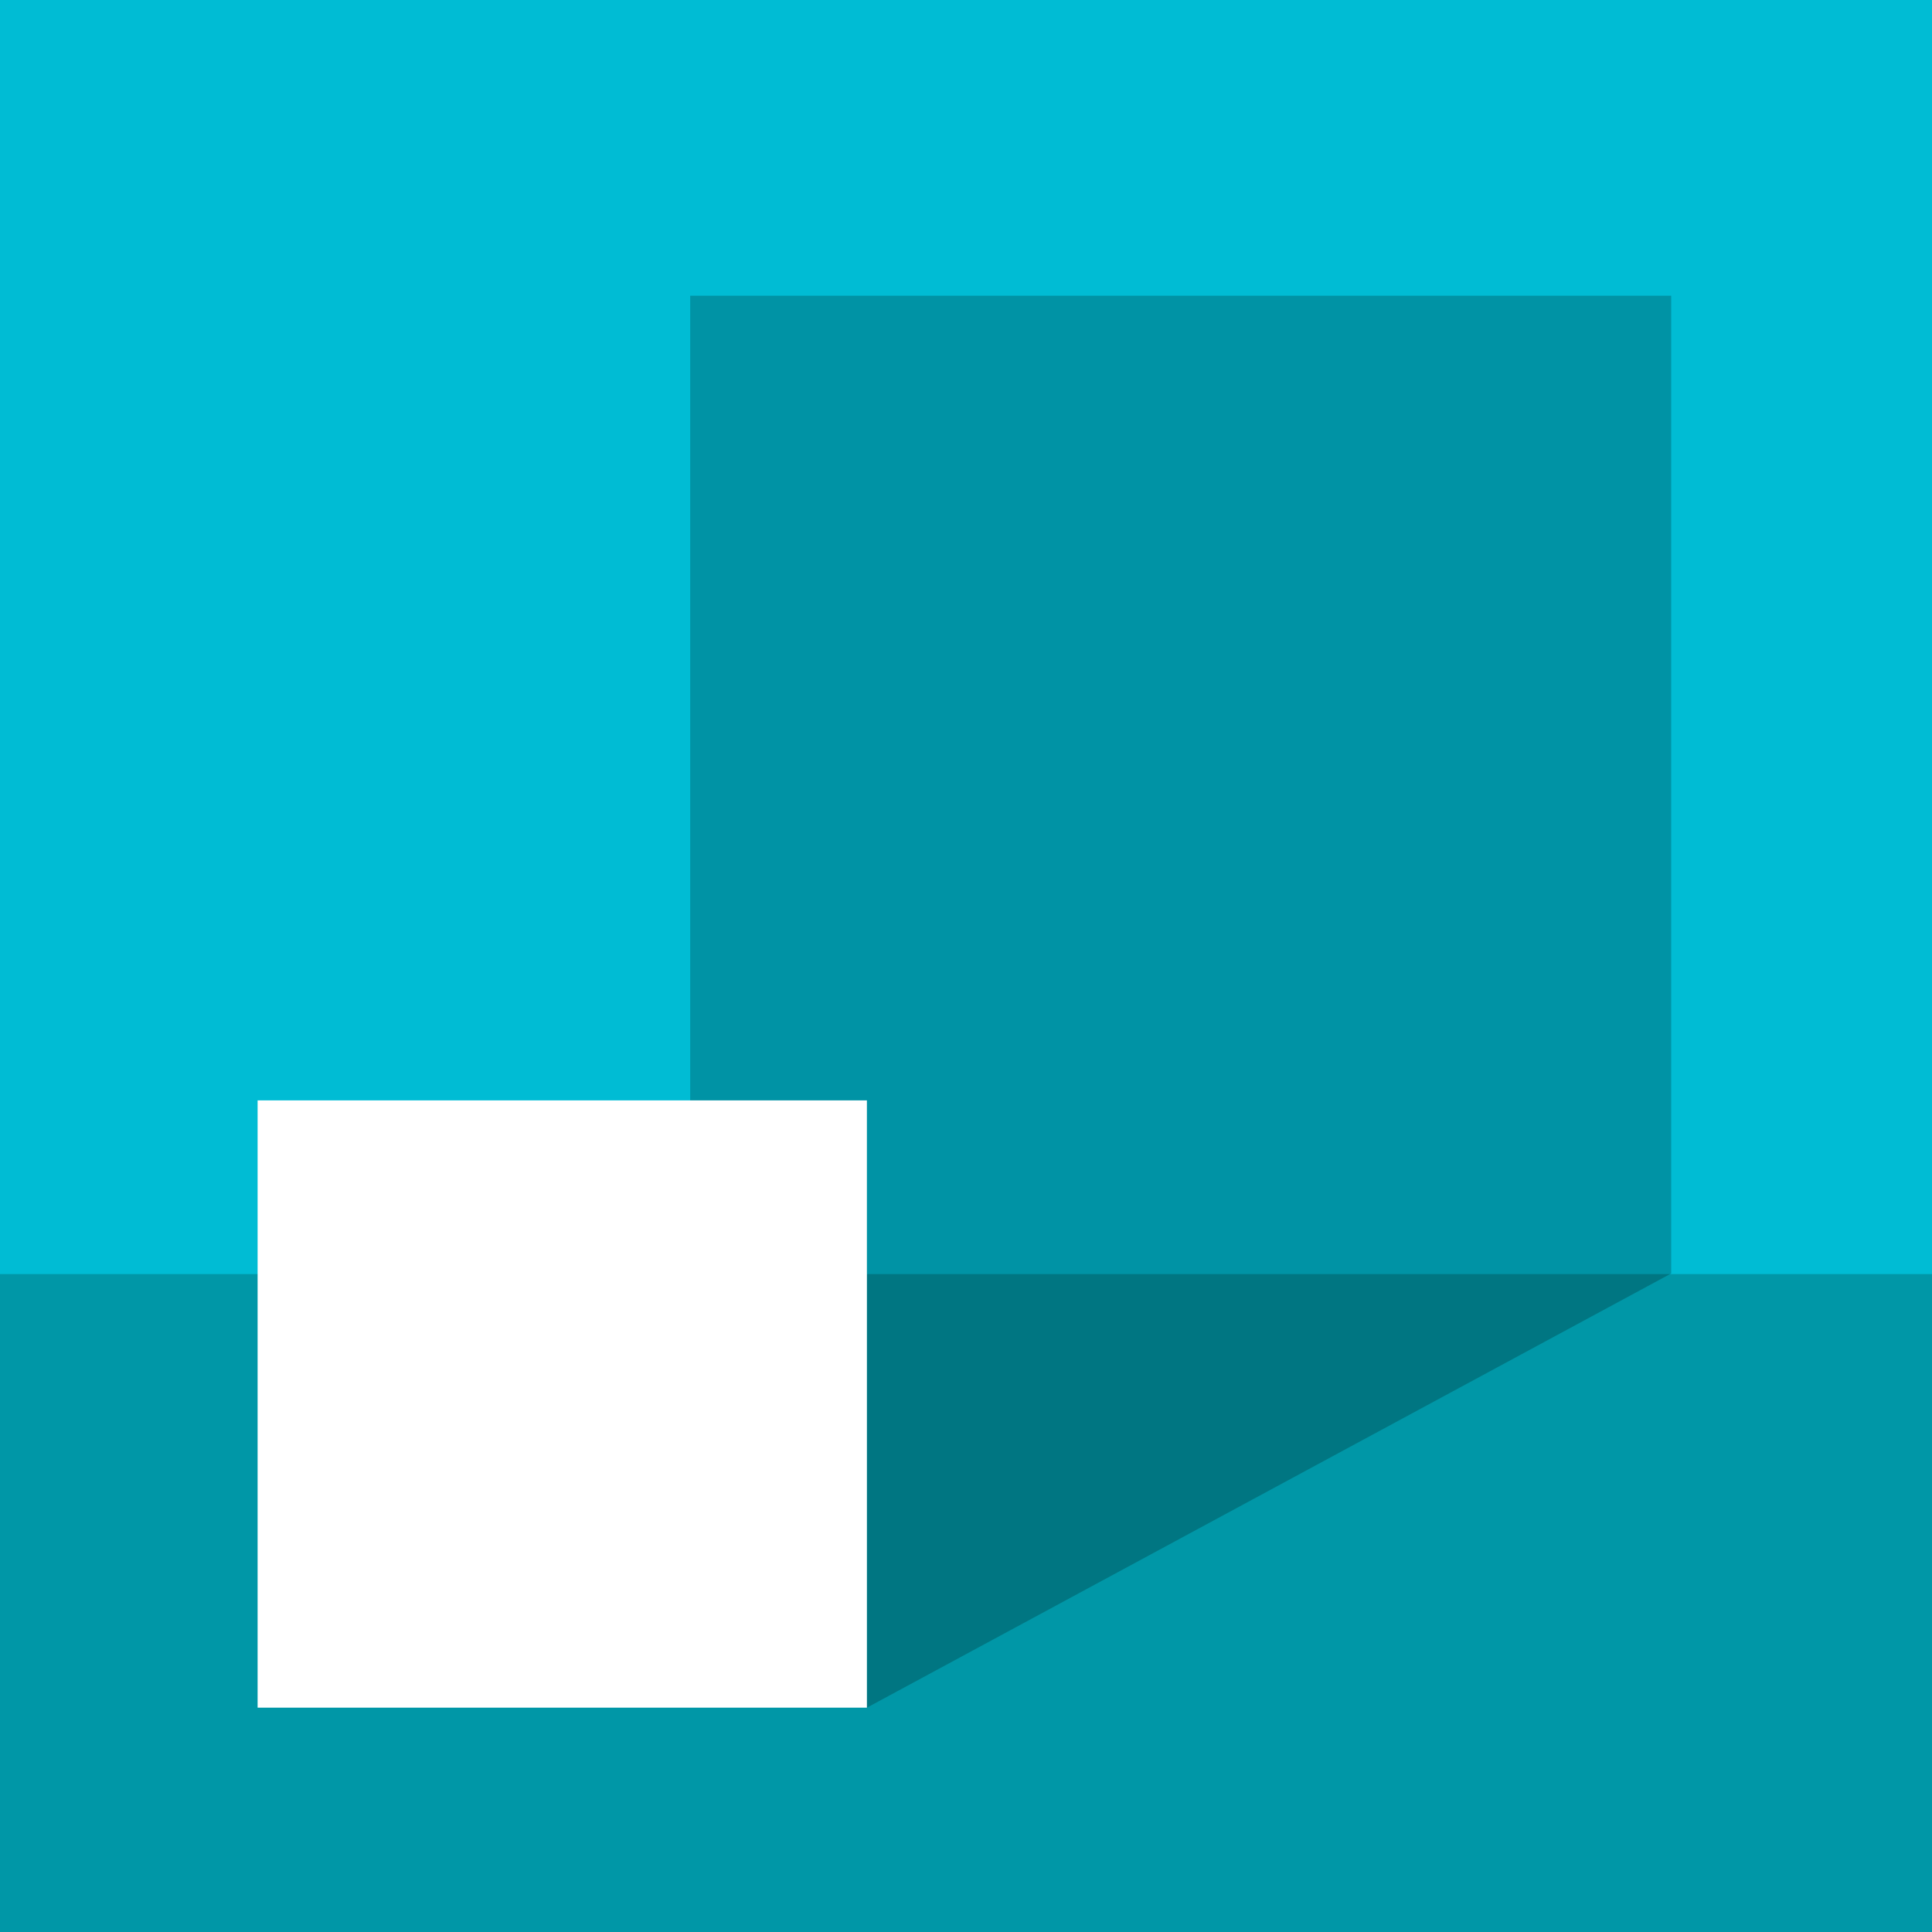
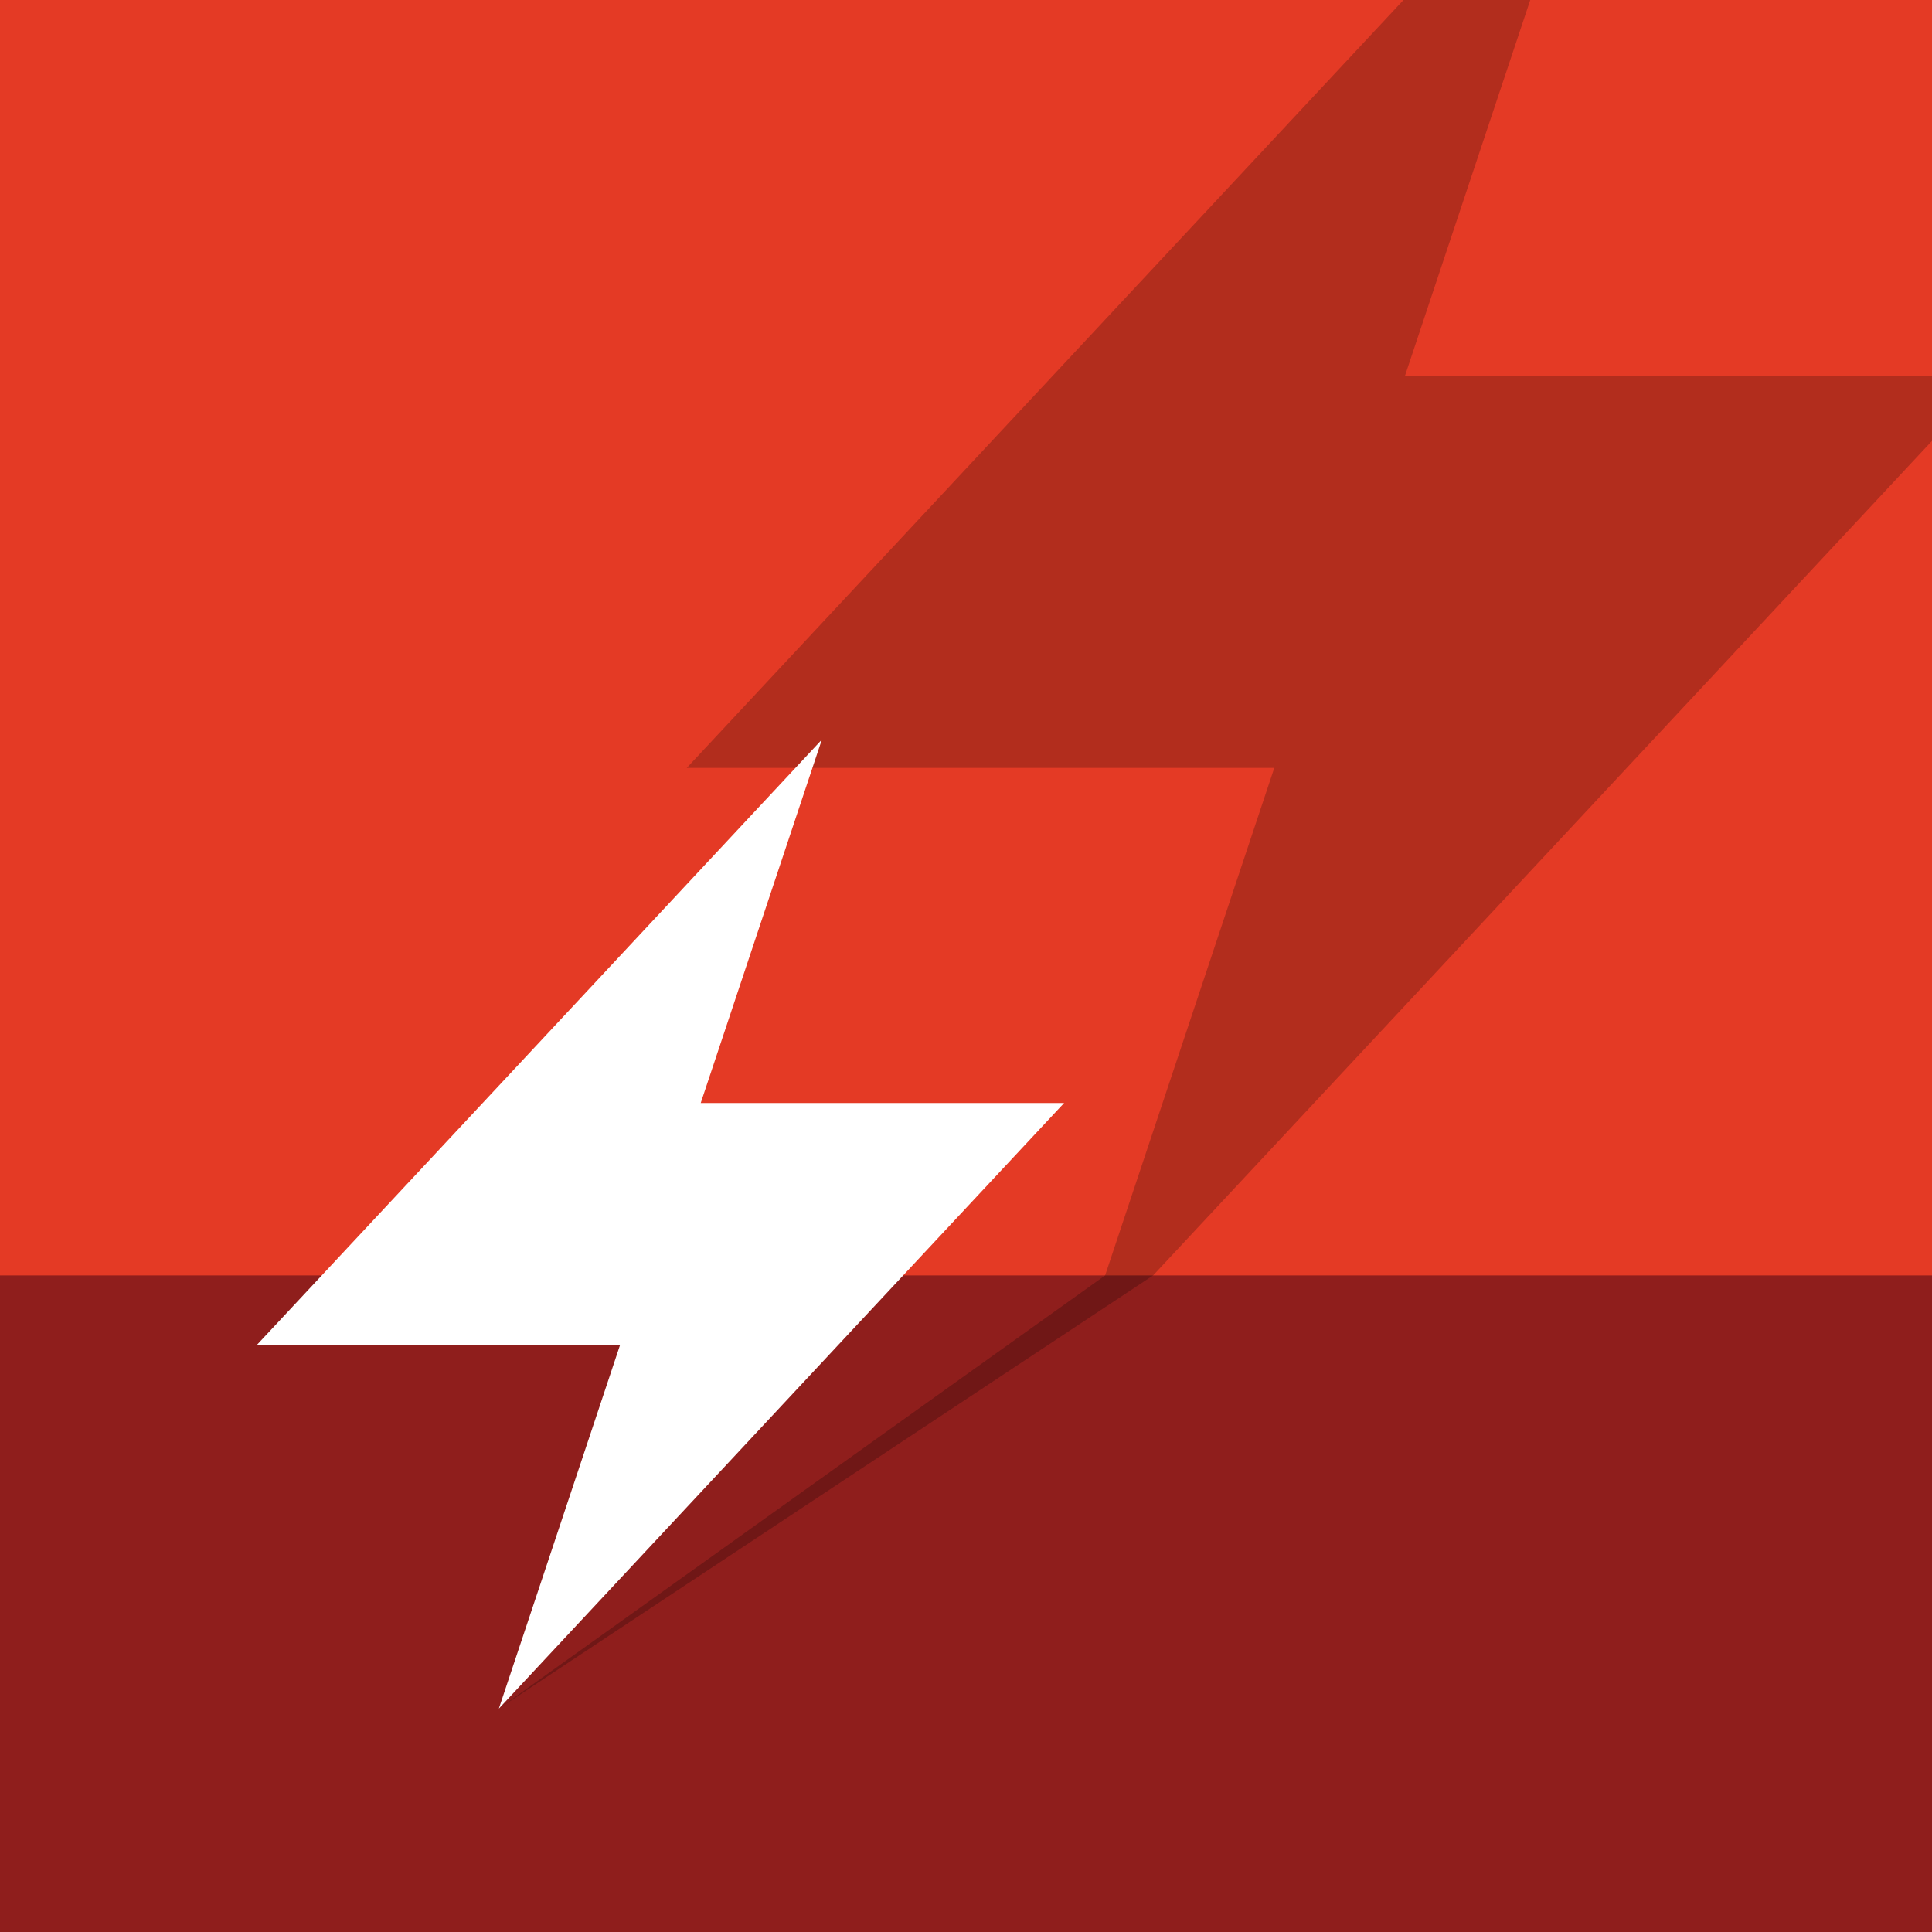
- <svg class="logo" viewBox="0 0 600 600">
-   <path fill="#0097a7" d="M0 1.995h600V600H0z" />
-   <path fill="#00bcd4" d="M0 0h600v395.68H0z" />
-   <path d="M269.224 530.33 519 395.485H269.224V530.33zM214.35 91.847H519v303.638H214.35V91.847z" opacity=".22" />
-   <path fill="#fff" d="M80 341.735h189.224V530.33H80z" />
+ <svg xmlns="http://www.w3.org/2000/svg" class="logo" viewBox="0 0 512 512">
+   <path fill="#e43a25" d="M0 0h512v512H0z" />
+   <path fill="#8f1e1c" d="M0 338h512v174H0z" />
+   <path fill-opacity=".22" d="M292.868 338 132.2 452.8 305.589 338Zm0 0L337.7 203.5H182L371.934 0h33.6L372.3 99.7H512v17.142L305.589 338Z" />
+   <path fill="#fff" d="m132.2 452.8 32.1-96.3H68L217.8 196l-32.1 96.3H282Z" />
</svg>
